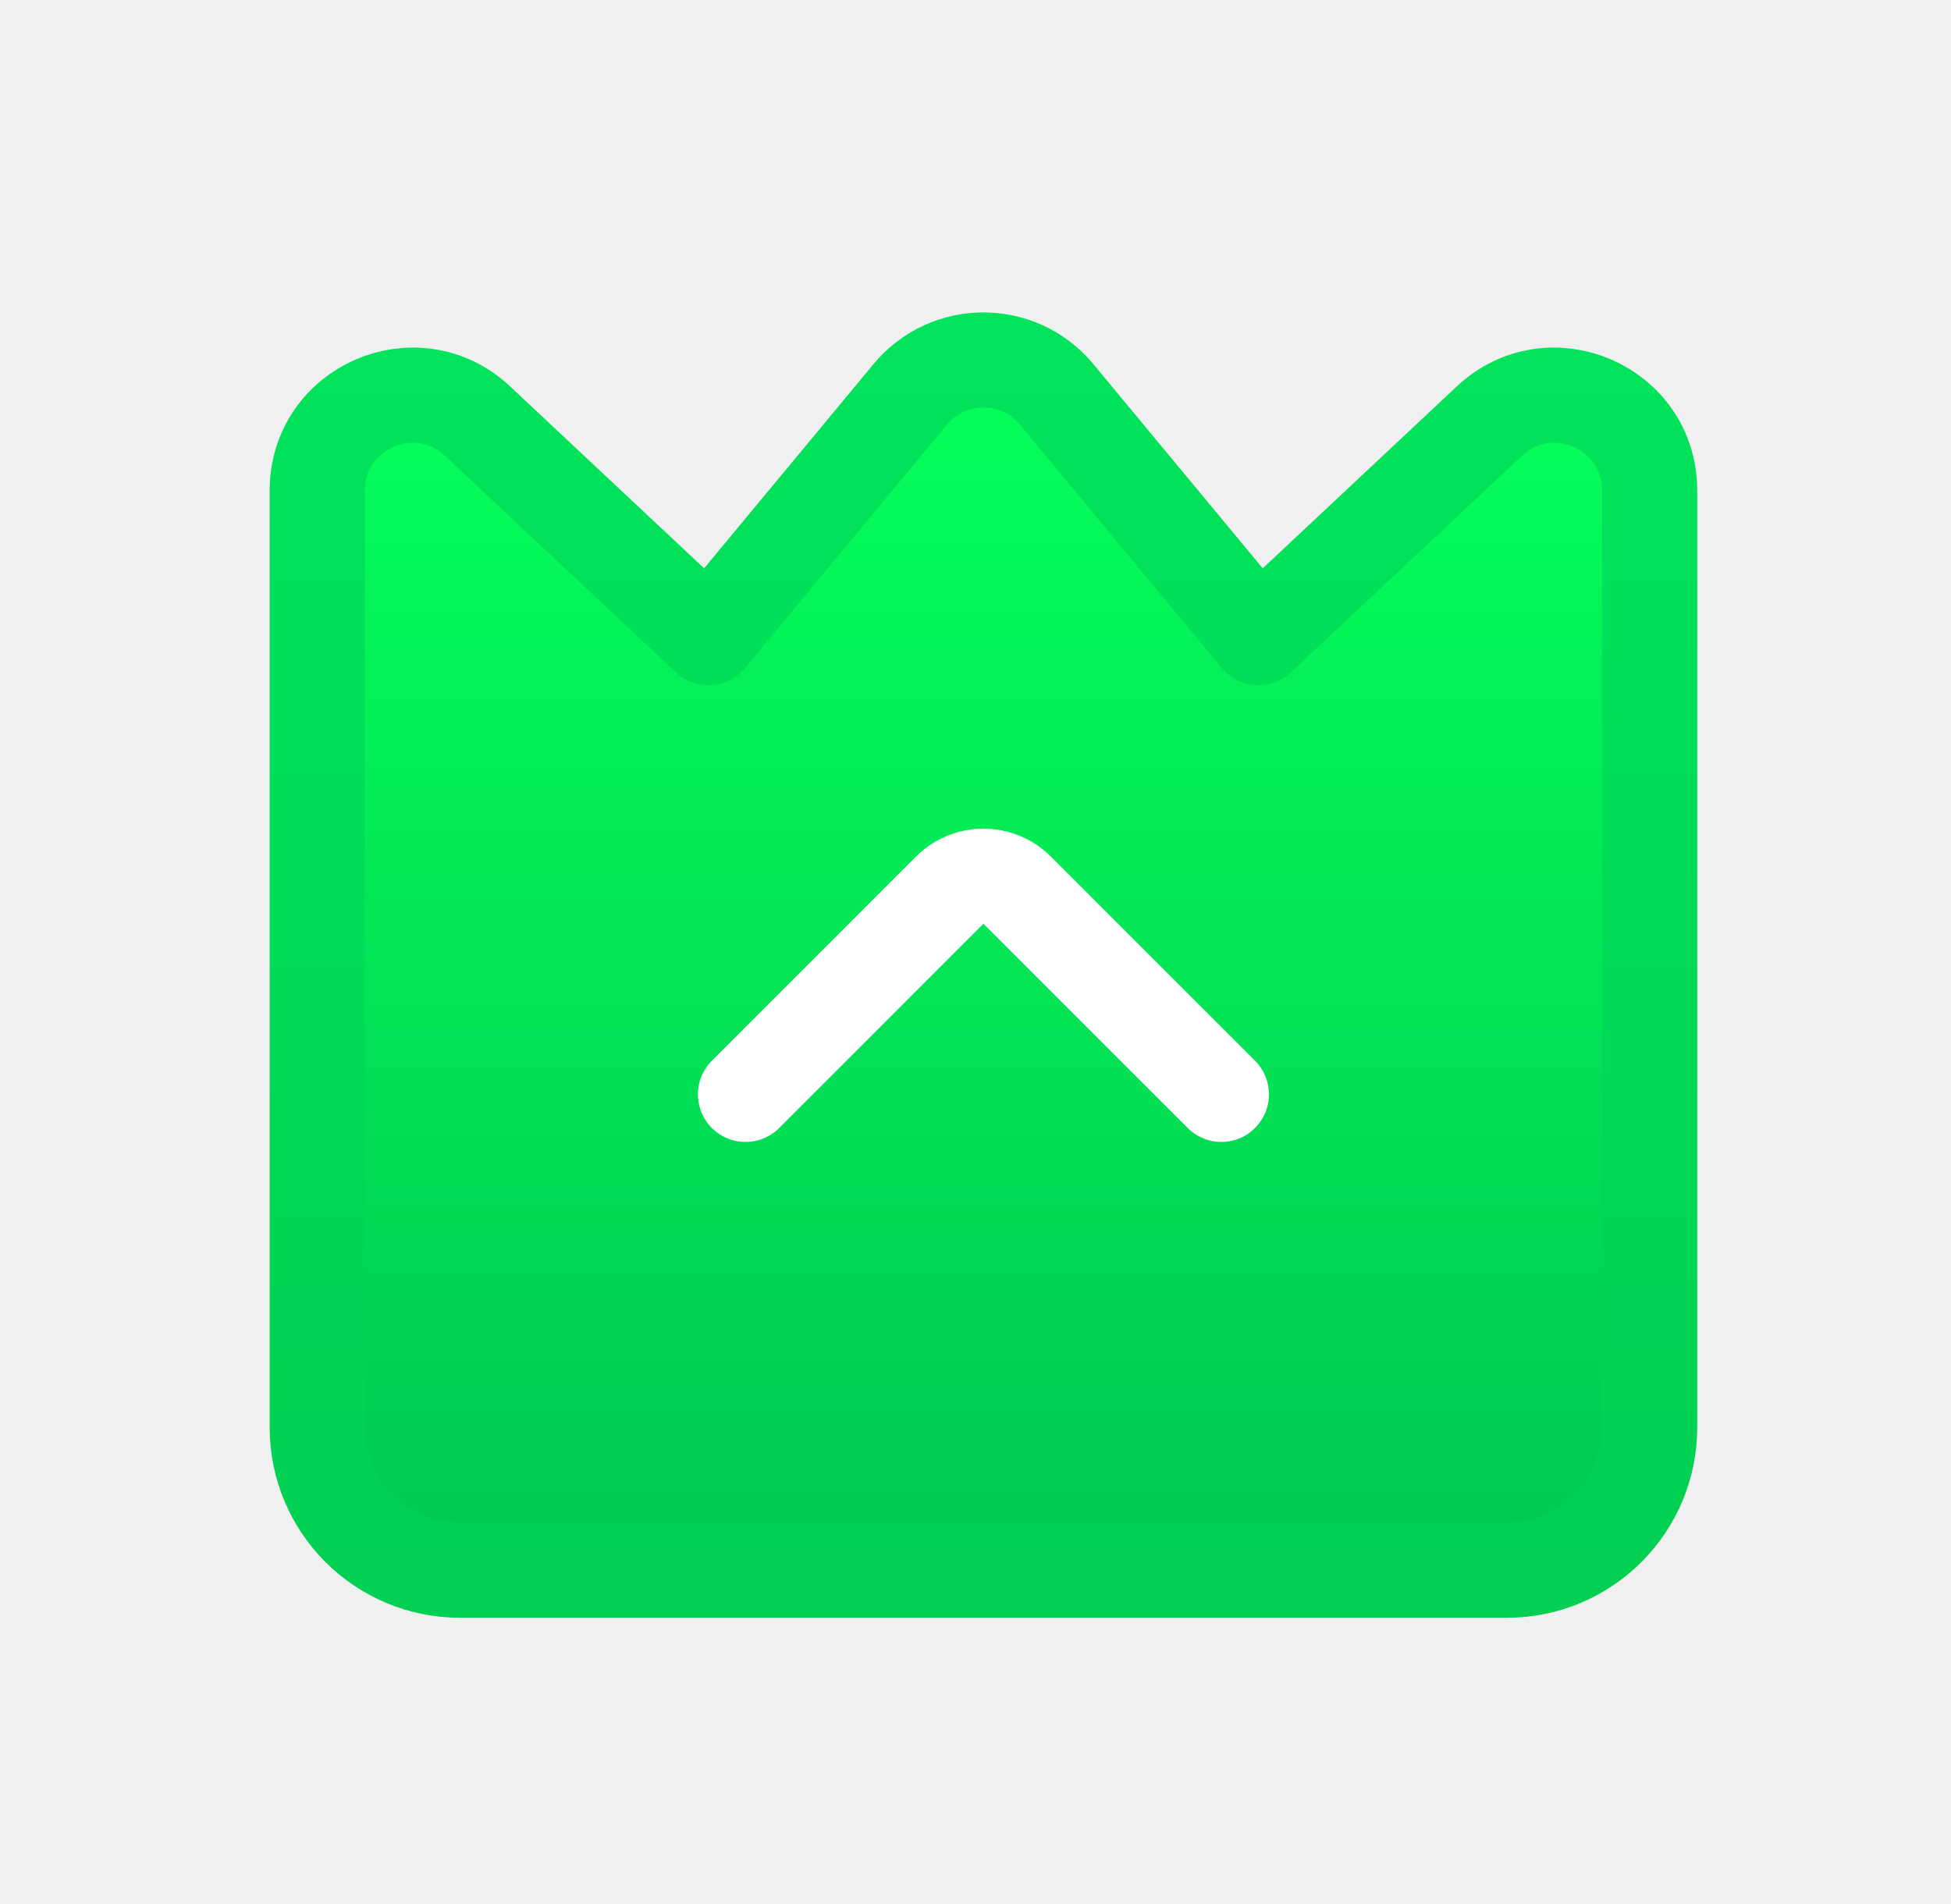
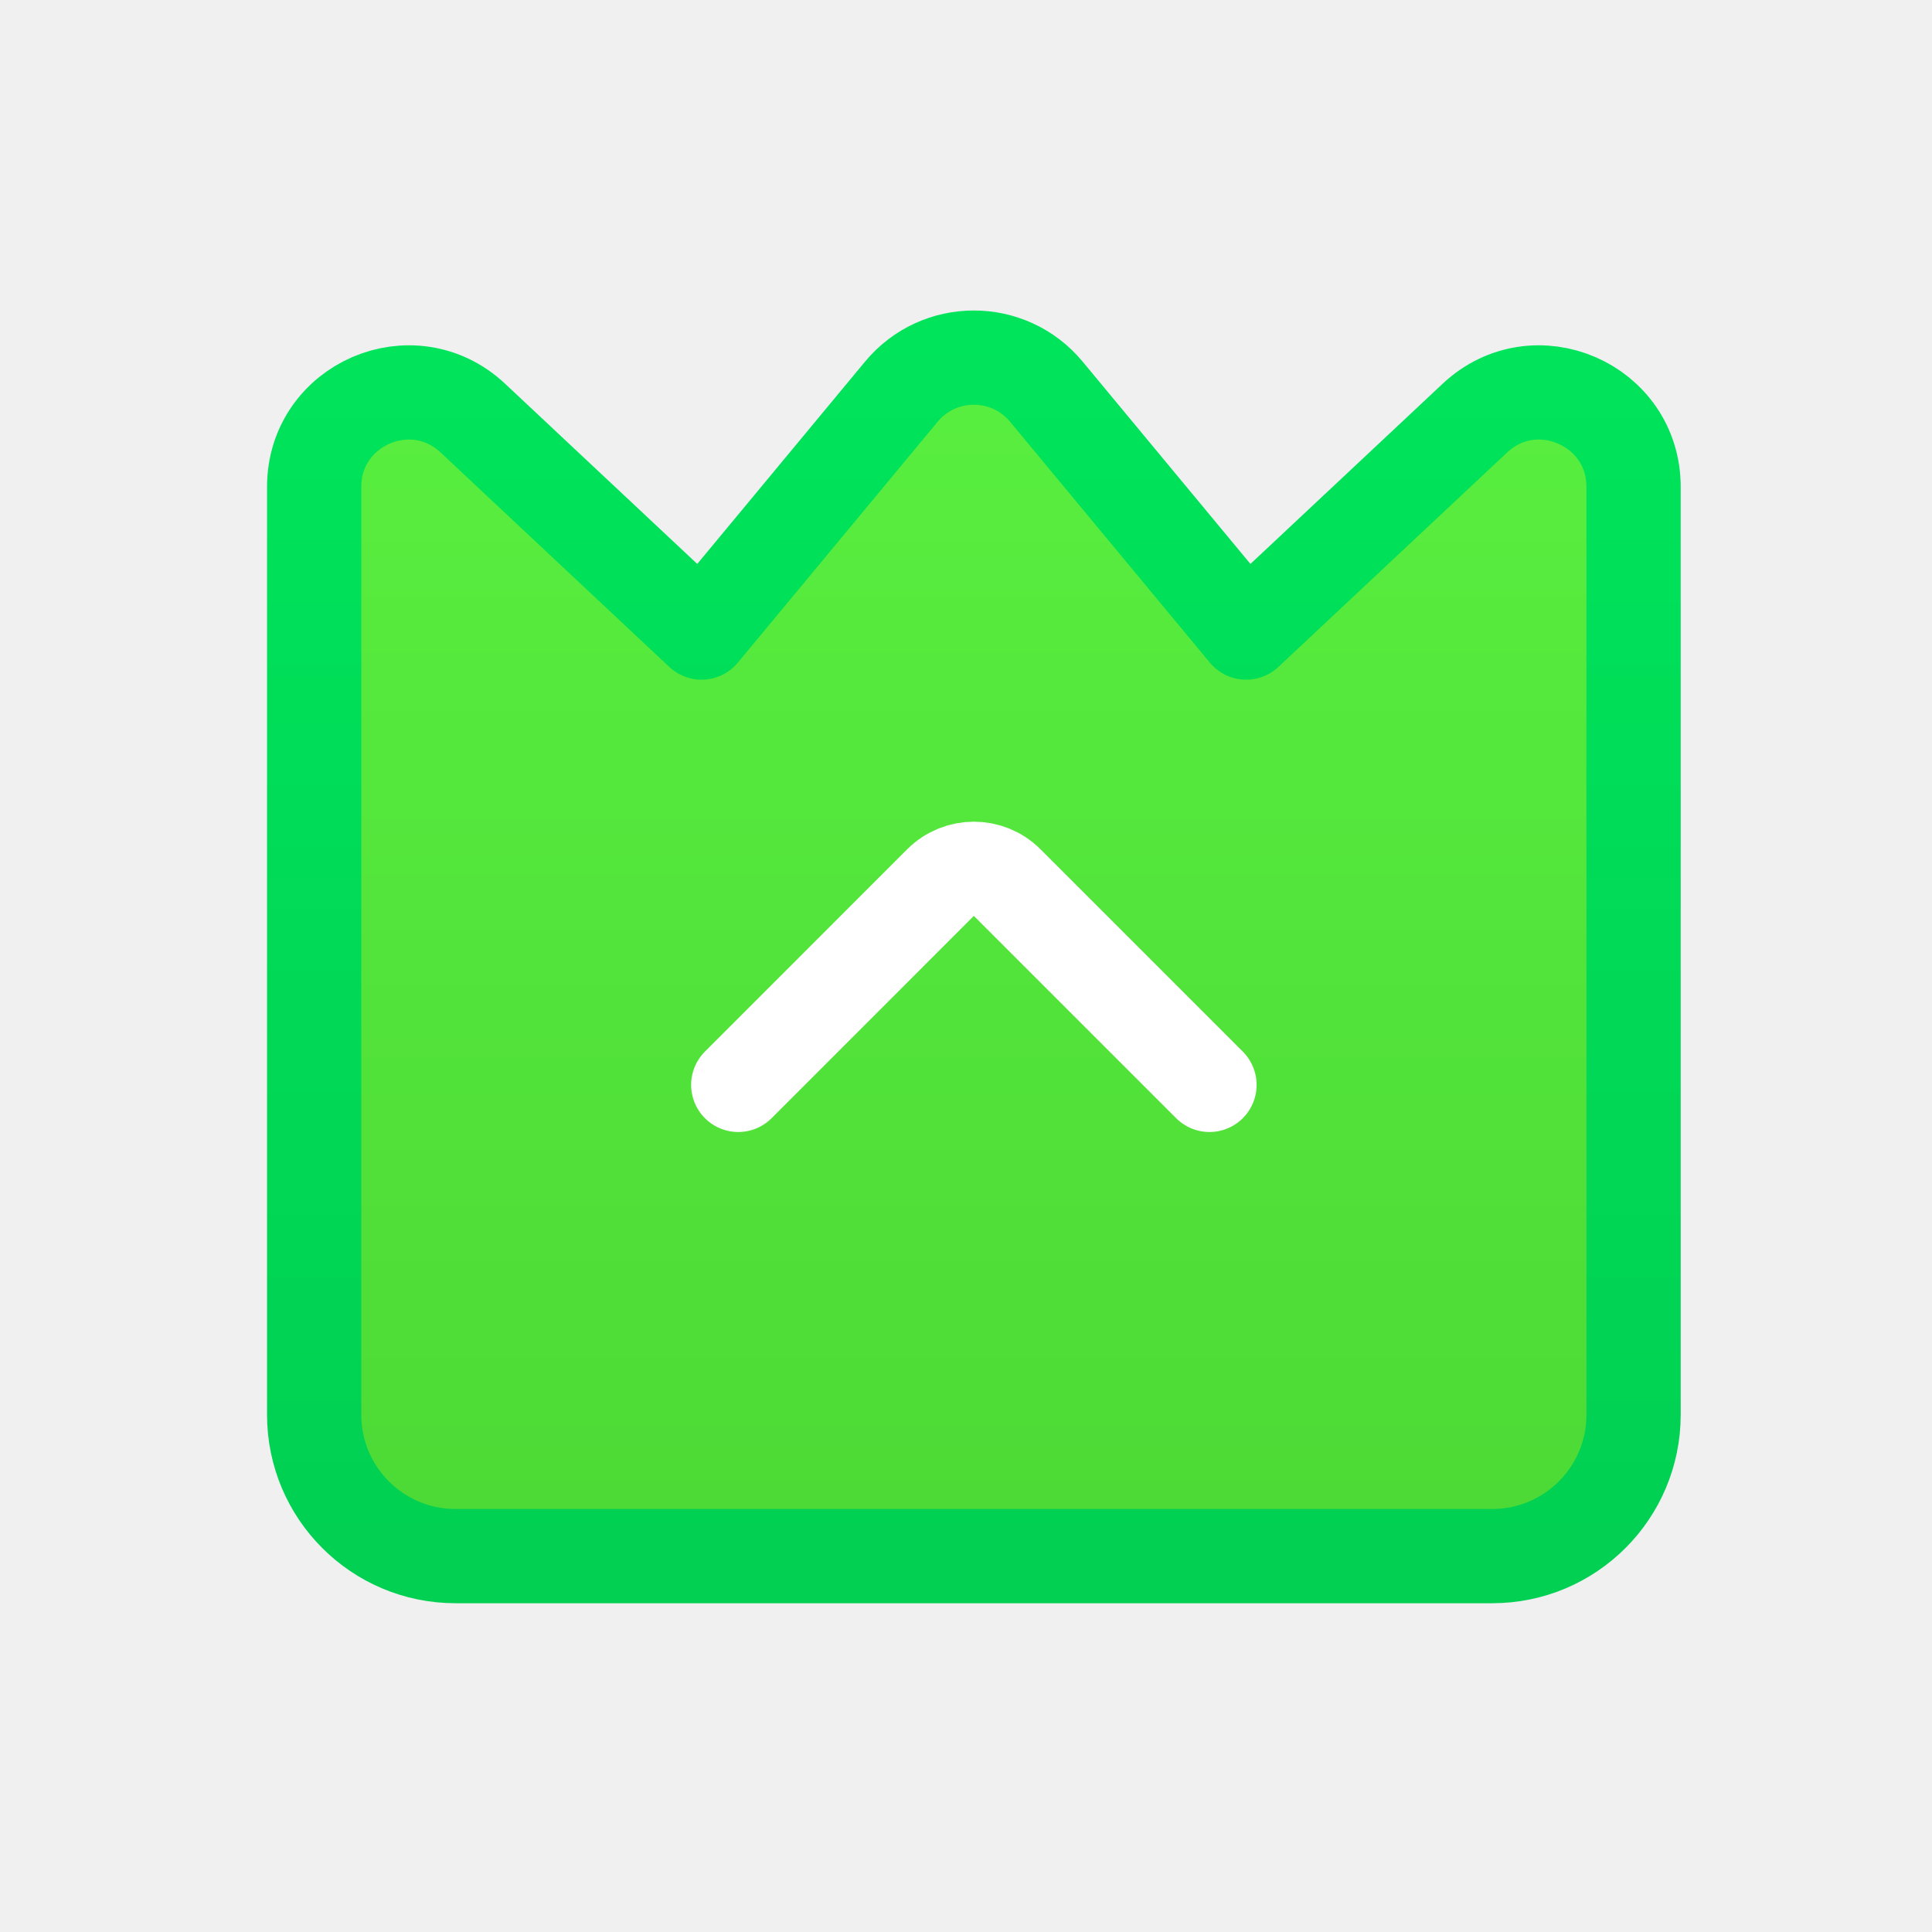
- <svg xmlns="http://www.w3.org/2000/svg" width="41" height="40" viewBox="0 0 41 40" fill="none">
-   <path d="M6.667 30C6.667 31.657 8.01 33 9.667 33H31.667C33.324 33 34.667 31.657 34.667 30V10.309C34.667 8.558 32.576 7.652 31.299 8.85L26.445 13.401L22.206 8.29C21.406 7.325 19.927 7.325 19.127 8.29L14.888 13.401L10.035 8.85C8.757 7.652 6.667 8.558 6.667 10.309V30Z" fill="url(#paint0_linear_501_1138)" stroke="url(#paint1_linear_501_1138)" stroke-width="2" stroke-linecap="round" stroke-linejoin="round" />
-   <path d="M15.667 23L19.959 18.707C20.35 18.317 20.983 18.317 21.374 18.707L25.667 23" stroke="white" stroke-width="2" stroke-linecap="round" stroke-linejoin="round" />
+ <svg xmlns="http://www.w3.org/2000/svg" width="41" height="41" viewBox="0 0 41 41" fill="none">
+   <path d="M6.667 30.023C6.667 31.68 8.01 33.023 9.667 33.023H31.667C33.324 33.023 34.667 31.68 34.667 30.023V10.332C34.667 8.581 32.576 7.675 31.299 8.873L26.445 13.424L22.206 8.313C21.406 7.348 19.927 7.348 19.127 8.313L14.888 13.424L10.035 8.873C8.757 7.675 6.667 8.581 6.667 10.332V30.023Z" fill="url(#paint0_linear_1458_4305)" stroke="url(#paint1_linear_1458_4305)" stroke-width="2" stroke-linecap="round" stroke-linejoin="round" />
+   <path d="M15.667 23.023L19.959 18.73C20.35 18.34 20.983 18.34 21.374 18.73L25.667 23.023" stroke="white" stroke-width="2" stroke-linecap="round" stroke-linejoin="round" />
  <defs>
-     <linearGradient id="paint0_linear_501_1138" x1="20.667" y1="8" x2="20.667" y2="32" gradientUnits="userSpaceOnUse">
-       <stop stop-color="#05FF5A" />
-       <stop offset="1" stop-color="#00CB51" />
+     <linearGradient id="paint0_linear_1458_4305" x1="20.667" y1="8.589" x2="20.667" y2="32.023" gradientUnits="userSpaceOnUse">
+       <stop stop-color="#58EE3F" />
+       <stop offset="1" stop-color="#4DDA36" />
    </linearGradient>
-     <linearGradient id="paint1_linear_501_1138" x1="20.667" y1="3.592" x2="20.667" y2="32.98" gradientUnits="userSpaceOnUse">
+     <linearGradient id="paint1_linear_1458_4305" x1="20.667" y1="4.285" x2="20.667" y2="32.979" gradientUnits="userSpaceOnUse">
      <stop stop-color="#00E65C" />
      <stop offset="1" stop-color="#01D052" />
    </linearGradient>
  </defs>
</svg>
